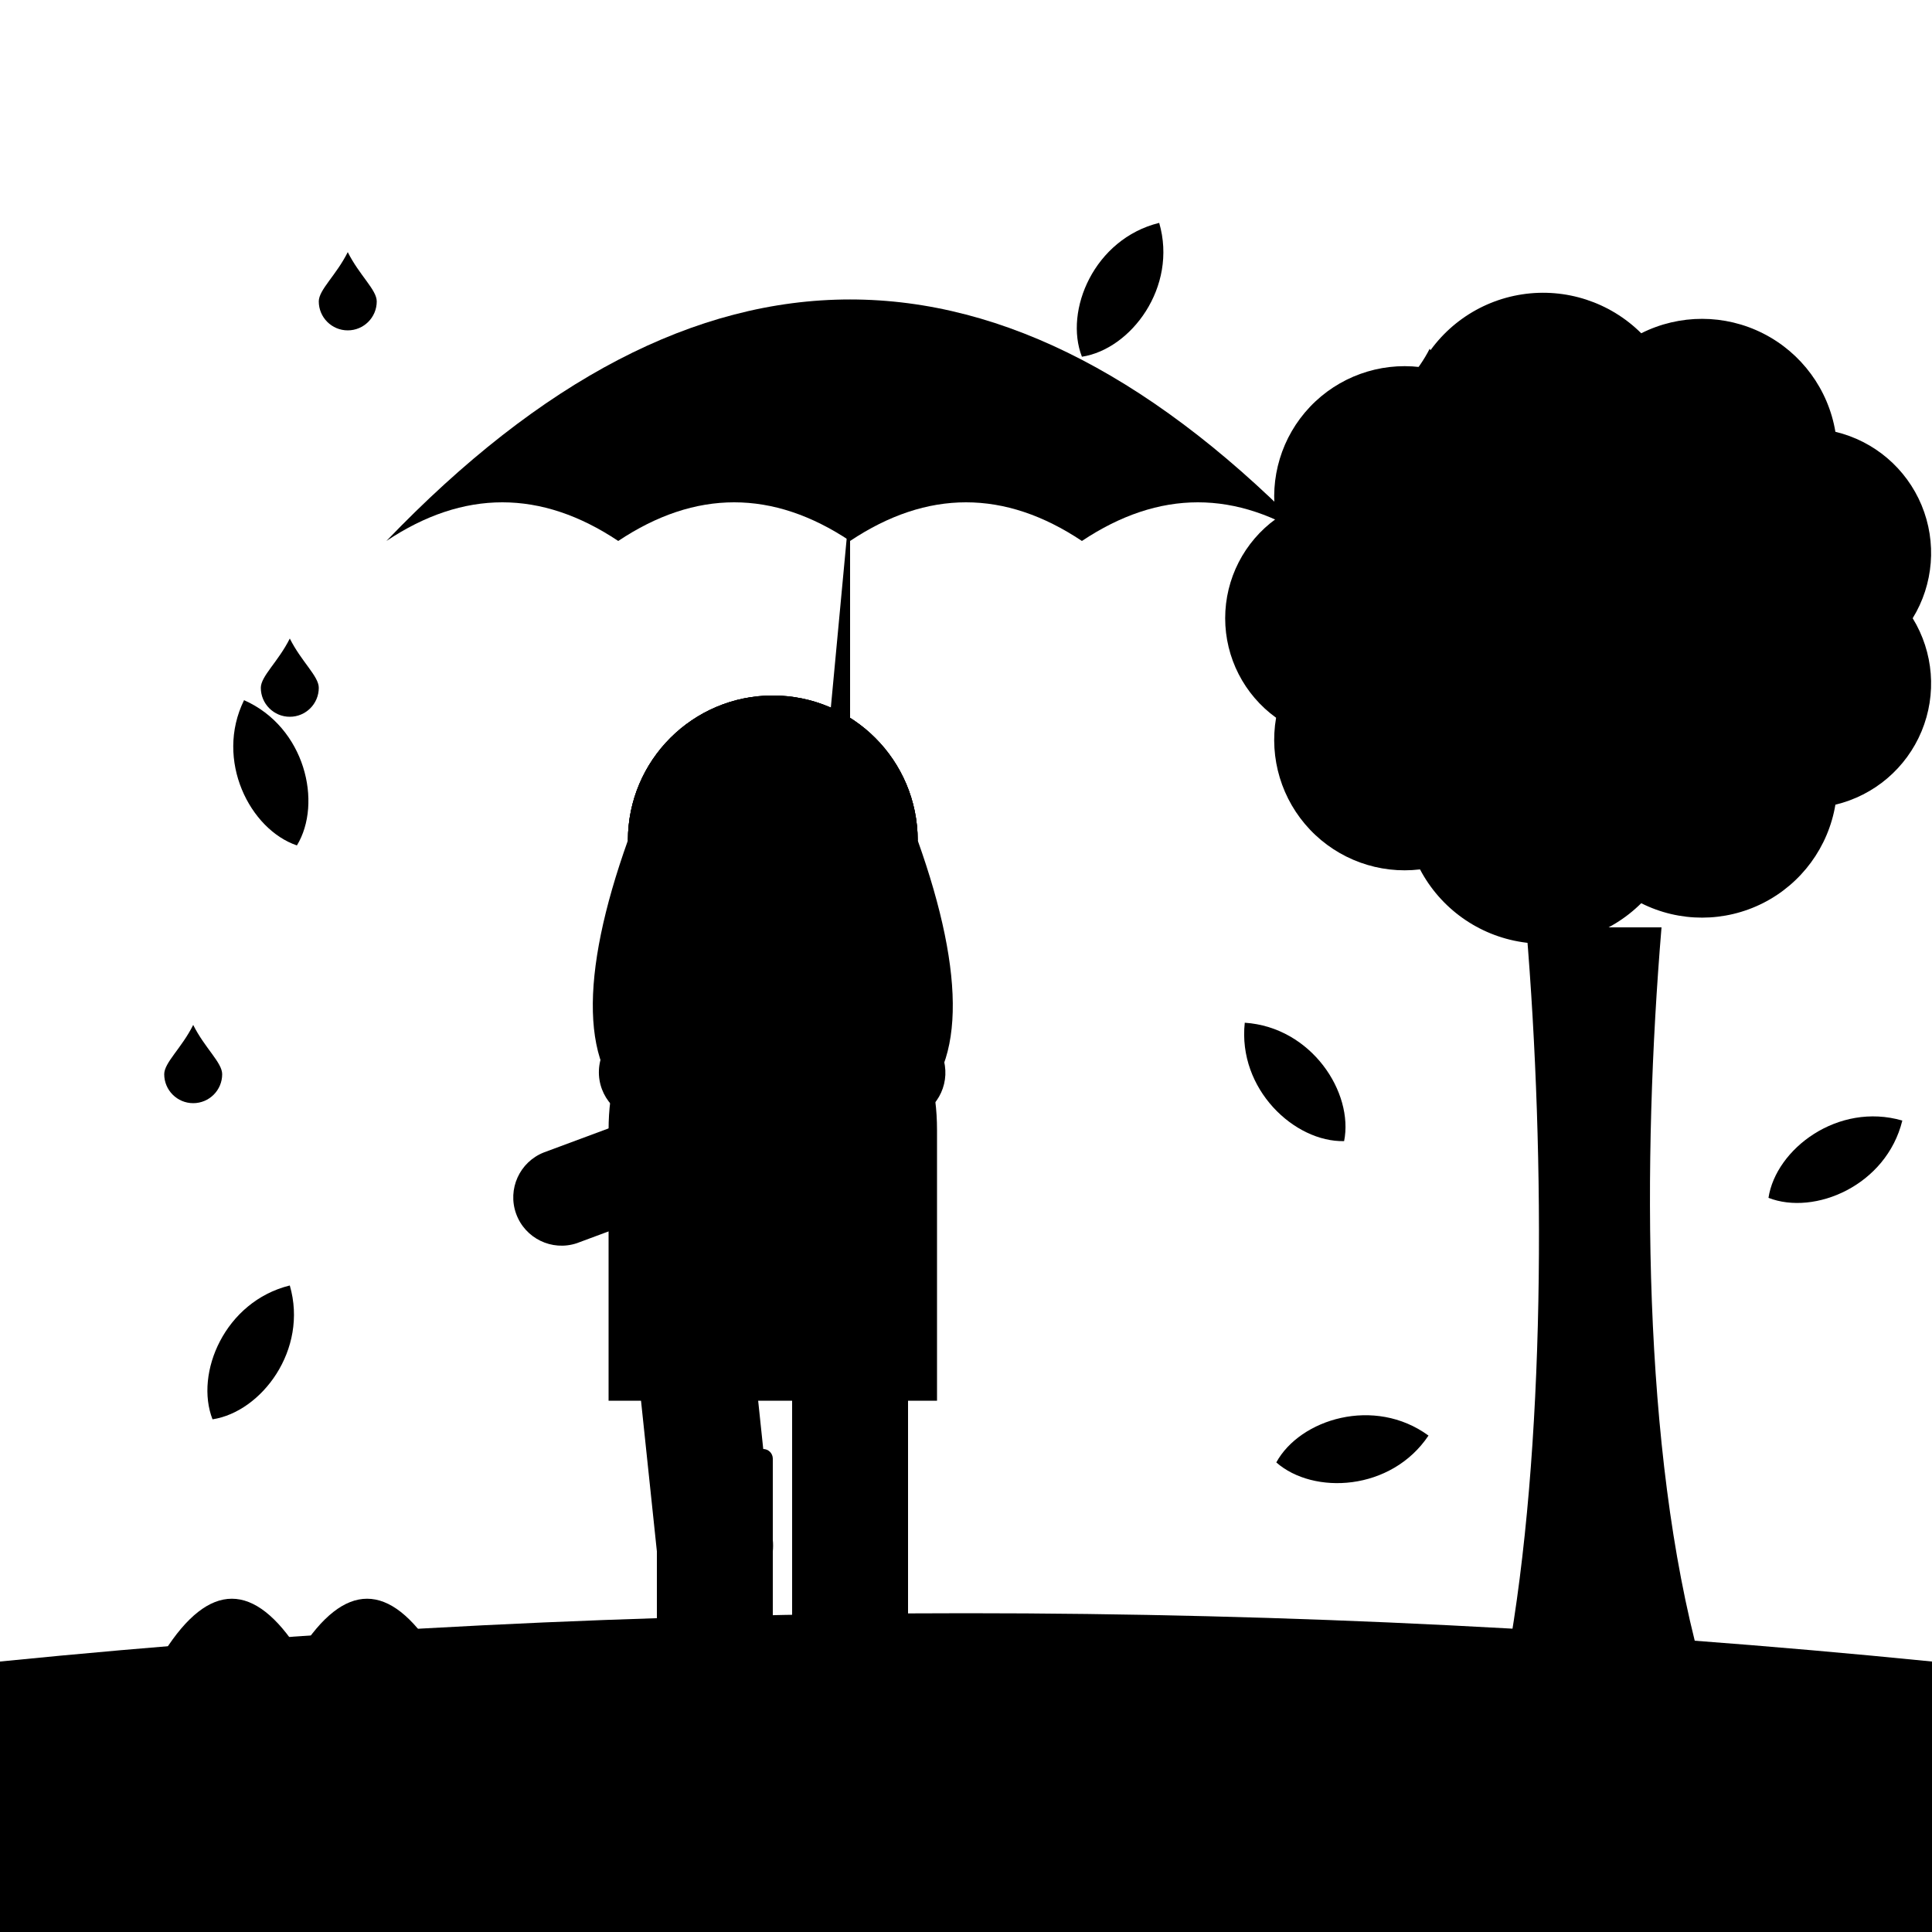
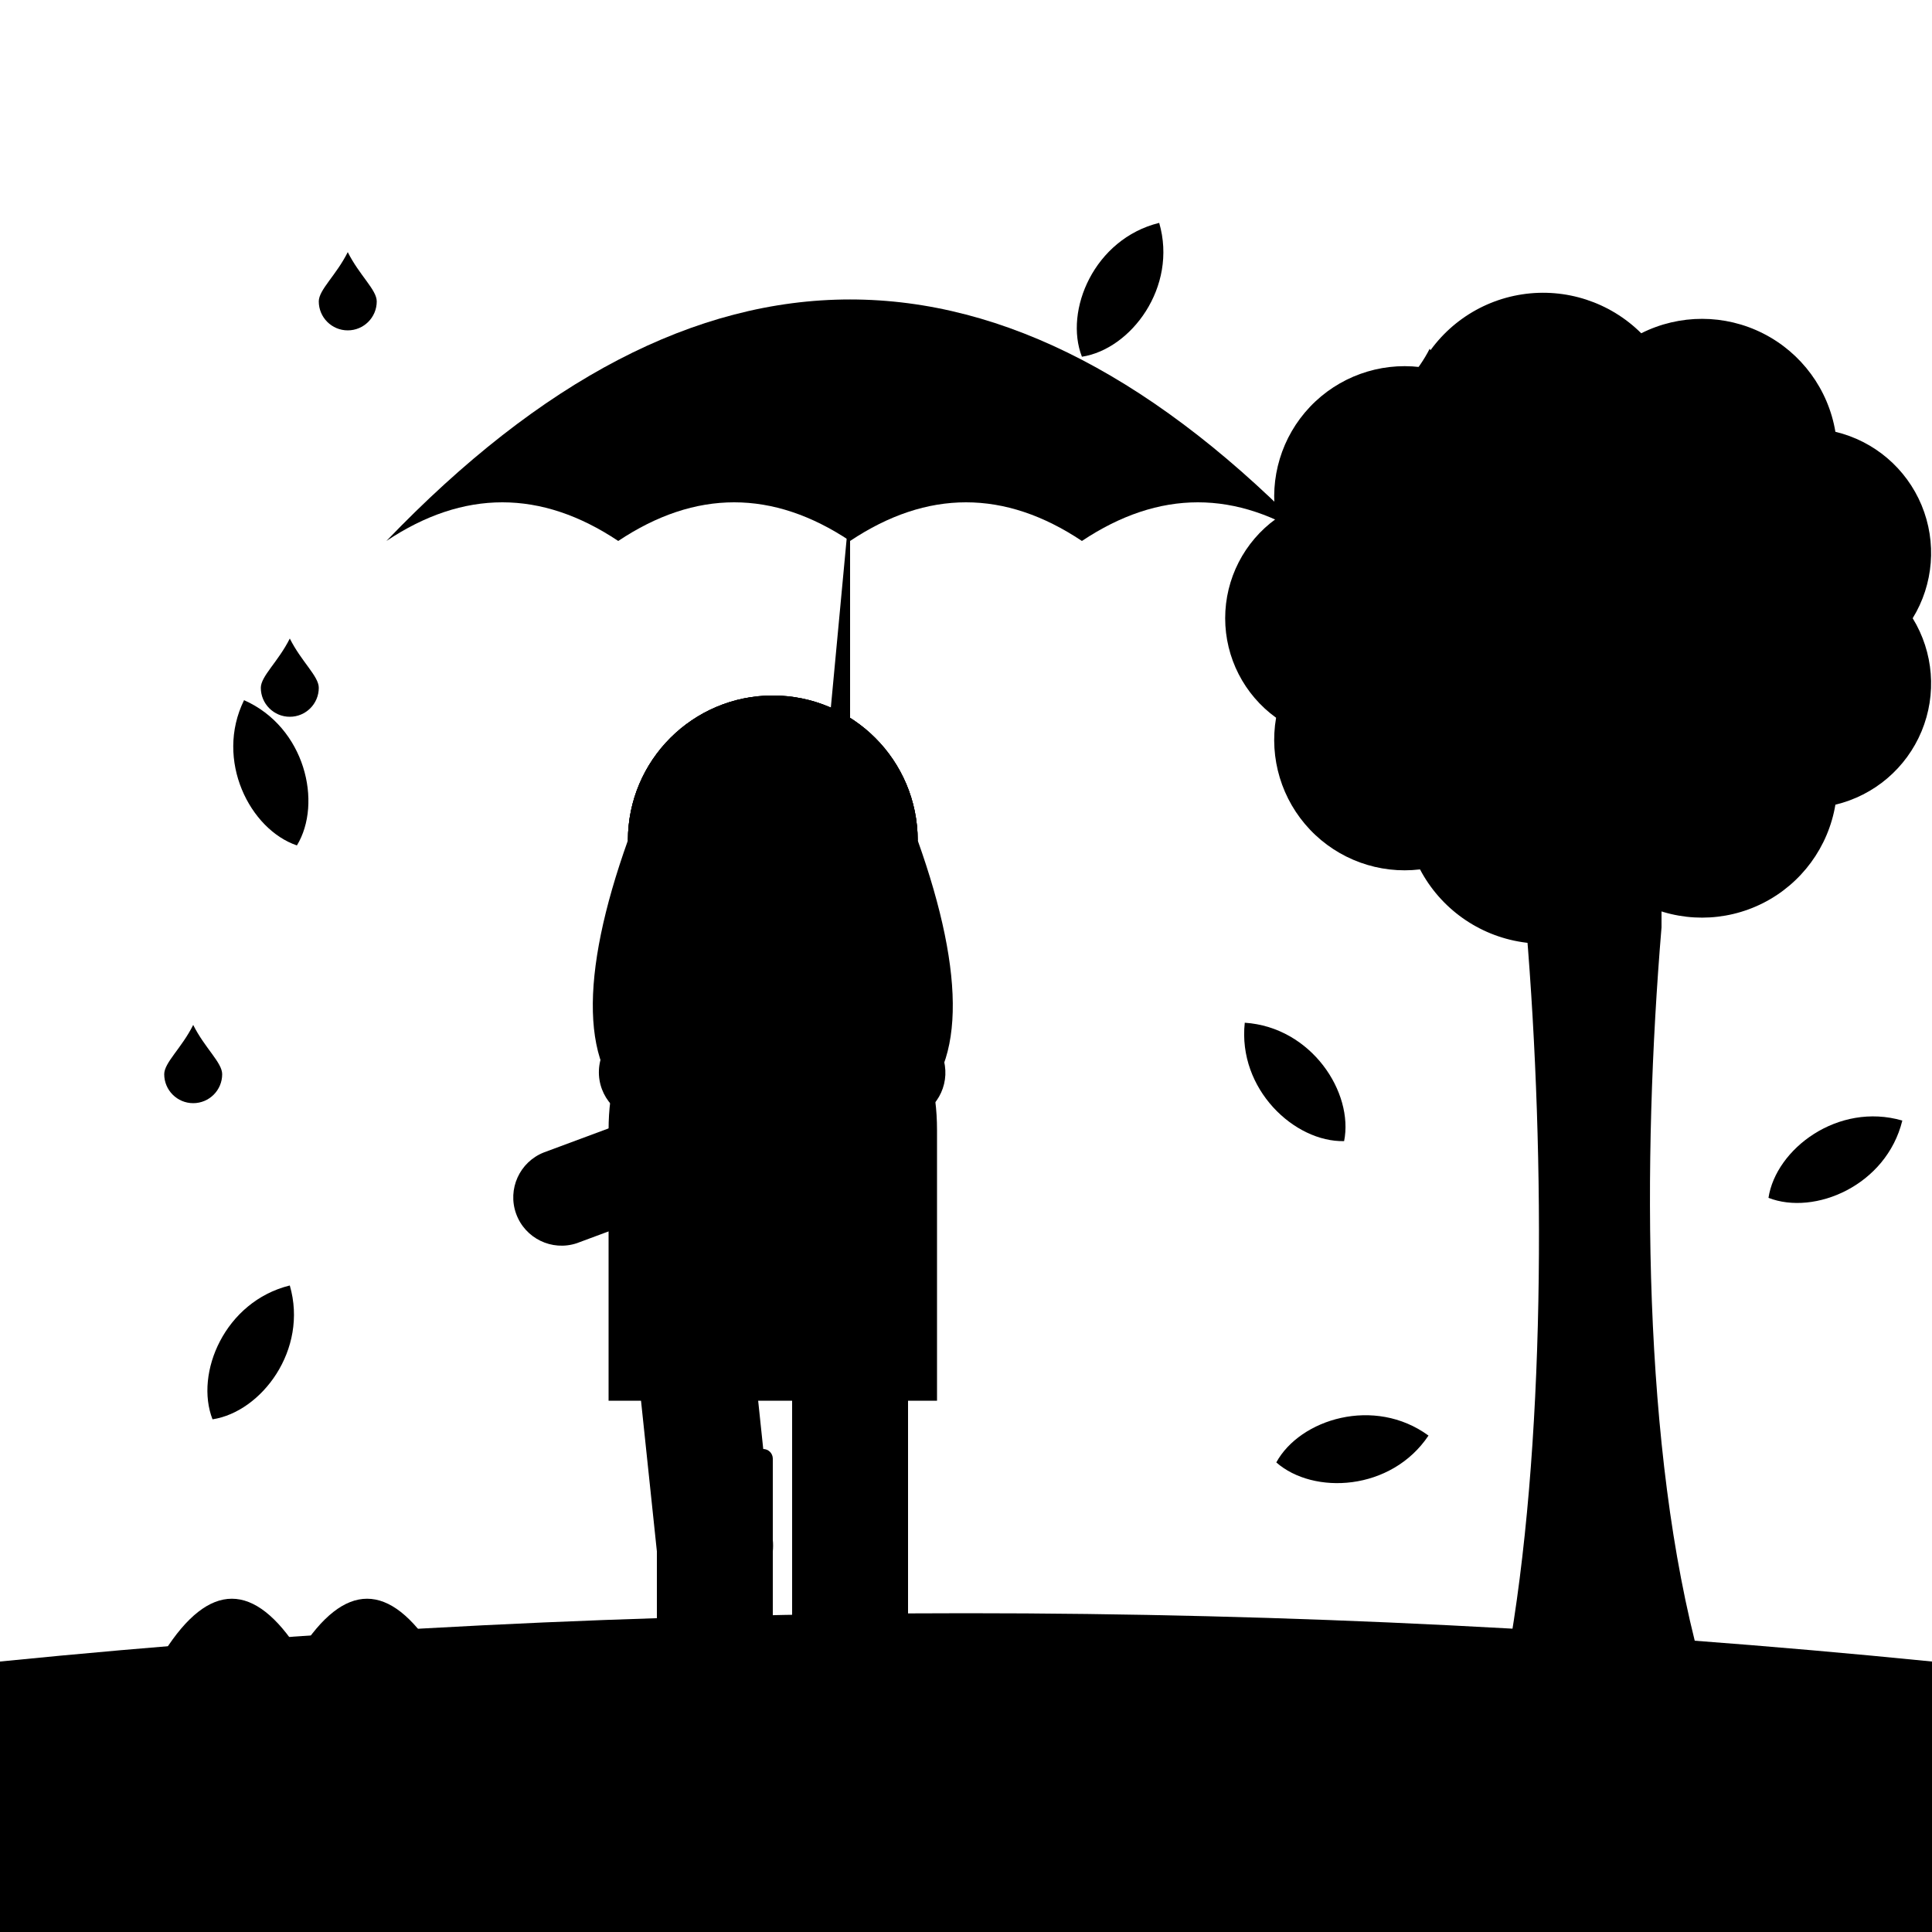
<svg xmlns="http://www.w3.org/2000/svg" viewBox="0 0 200 200">
  <path class="r" data-i="0" d="M0 200V172Q100 162 200 172V200Z" />
-   <path class="r" data-i="1" d="M156 172C160 150 160 120 158 96H172C170 120 170 150 176 172Z" />
+   <path class="r" data-i="1" d="M156 172C160 150 160 120 158 96V88H172V96C170 120 170 150 176 172Z" />
  <path class="l" d="M162 104L146 86M168 100L182 84M160 120L150 112" />
  <path class="r" data-i="2" d="M198 64A12.9 12.9 0 0 1 190 83.3A14 14 0 0 1 169.9 93.5A14.4 14.4 0 0 1 147 90A13.5 13.5 0 0 1 132.1 74.3A12.7 12.7 0 0 1 132.1 53.7A13.5 13.5 0 0 1 147 38A14.4 14.4 0 0 1 169.9 34.5A14 14 0 0 1 190 44.7A12.9 12.9 0 0 1 198 64Z" />
  <g transform="rotate(30 116 30)">
    <path class="r" data-i="3" d="M116 22C121 26.8 120 34.8 116 38C112 34.8 111 26.8 116 22Z" />
  </g>
  <g transform="rotate(-40 134 112)">
    <path class="r" data-i="4" d="M134 104C139 108.8 138 116.8 134 120C130 116.8 129 108.8 134 104Z" />
  </g>
  <g transform="rotate(60 190 120)">
    <path class="r" data-i="5" d="M190 112C195 116.8 194 124.8 190 128C186 124.8 185 116.8 190 112Z" />
  </g>
  <g transform="rotate(-20 28 80)">
    <path class="r" data-i="6" d="M28 72C33 76.8 32 84.8 28 88C24 84.8 23 76.8 28 72Z" />
  </g>
  <g transform="rotate(30 26 140)">
    <path class="r" data-i="7" d="M26 132C31 136.8 30 144.8 26 148C22 144.8 21 136.8 26 132Z" />
  </g>
  <g transform="rotate(80 140 150)">
    <path class="r" data-i="8" d="M140 142C145 146.8 144 154.8 140 158C136 154.8 135 146.8 140 142Z" />
  </g>
  <g transform="rotate(70 20 186)">
    <path class="r" data-i="9" d="M20 178C25 182.8 24 190.8 20 194C16 190.8 15 182.8 20 178Z" />
  </g>
  <g transform="rotate(-60 60 190)">
    <path class="r" data-i="10" d="M60 182C65 186.8 64 194.8 60 198C56 194.8 55 186.8 60 182Z" />
  </g>
  <g transform="rotate(100 180 188)">
    <path class="r" data-i="11" d="M180 180C185 184.8 184 192.8 180 196C176 192.8 175 184.8 180 180Z" />
  </g>
  <g transform="rotate(20 150 184)">
    <path class="r" data-i="12" d="M150 176C155 180.8 154 188.8 150 192C146 188.8 145 180.8 150 176Z" />
  </g>
  <ellipse class="r" data-i="13" cx="124" cy="184" rx="24" ry="6" />
  <path class="r" data-i="14" d="M66 141.6L68 160.6A6 6 0 0 0 80 159.4L78 140.4A6 6 0 0 0 66 141.6Z" />
  <path class="r" data-i="15" d="M82 141L82 160A6 6 0 0 0 94 160L94 141A6 6 0 0 0 82 141Z" />
  <path class="r" data-i="16" d="M63 145V117Q63 104 75 103H85Q97 104 97 117V145Z" />
  <path class="r" data-i="17" d="M66.8 116L87.8 117A5 5 0 0 0 88.2 107L67.2 106A5 5 0 0 0 66.8 116Z" />
  <path class="r" data-i="18" d="M91.3 106.3L56.3 119.3A5 5 0 0 0 59.7 128.7L94.7 115.7A5 5 0 0 0 91.3 106.3Z" />
  <path class="r" data-i="19" d="M65 87C60 101 60 111 66 115H94C100 111 100 101 95 87A15 15 0 0 0 65 87Z" />
  <circle class="r" data-i="20" cx="80" cy="87" r="15" />
  <path class="r" data-i="21" d="M65 87A15 15 0 0 1 95 87Q87 76 80 78Q73 76 65 87Z" />
  <circle class="dot" cx="75" cy="90" r="1.8" />
  <circle class="dot" cx="85" cy="90" r="1.8" />
  <path class="l" d="M76 95Q80 98.2 84 95" />
  <circle class="r" data-i="22" cx="88" cy="112" r="4.5" />
  <circle class="r" data-i="23" cx="58" cy="124" r="4.5" />
  <rect class="r" data-i="24" x="68" y="150" width="12" height="20" rx="1" />
  <rect class="r" data-i="25" x="82" y="150" width="12" height="20" rx="1" />
  <ellipse class="r" data-i="26" cx="72" cy="172" rx="8" ry="3.5" />
  <ellipse class="r" data-i="27" cx="90" cy="172" rx="8" ry="3.5" />
  <path class="l" d="M88 52V108Q88 116 82 116" />
  <circle class="r" data-i="28" cx="88" cy="112" r="4.5" />
  <path class="r" data-i="29" d="M40 56Q88 6 136 56Q124 48 112 56Q100 48 88 56Q76 48 64 56Q52 48 40 56Z" />
  <path class="l" d="M88 31L64 56M88 31L112 56M88 31V56" />
  <path class="l" d="M88 31V22" />
  <path class="r" data-i="30" d="M30 66.1C31.2 68.5 33 70 33 71.2A3 3 0 0 1 27 71.2C27 70 28.8 68.5 30 66.1Z" />
  <path class="r" data-i="31" d="M148 36.1C149.2 38.5 151 40 151 41.2A3 3 0 0 1 145 41.2C145 40 146.8 38.5 148 36.1Z" />
  <path class="r" data-i="32" d="M20 106.1C21.2 108.5 23 110 23 111.2A3 3 0 0 1 17 111.2C17 110 18.8 108.5 20 106.1Z" />
  <path class="r" data-i="33" d="M140 72.1C141.2 74.5 143 76 143 77.2A3 3 0 0 1 137 77.2C137 76 138.8 74.5 140 72.1Z" />
  <path class="r" data-i="34" d="M36 26.1C37.2 28.5 39 30 39 31.2A3 3 0 0 1 33 31.2C33 30 34.8 28.5 36 26.1Z" />
  <path class="r" data-i="35" d="M22 170 L26 170 L26 178 L22 178Z" />
  <path class="r" data-i="36" d="M17 171Q24 160 31 171Z" />
  <path class="r" data-i="37" d="M36 170 L40 170 L40 178 L36 178Z" />
  <path class="r" data-i="38" d="M31 171Q38 160 45 171Z" />
</svg>
